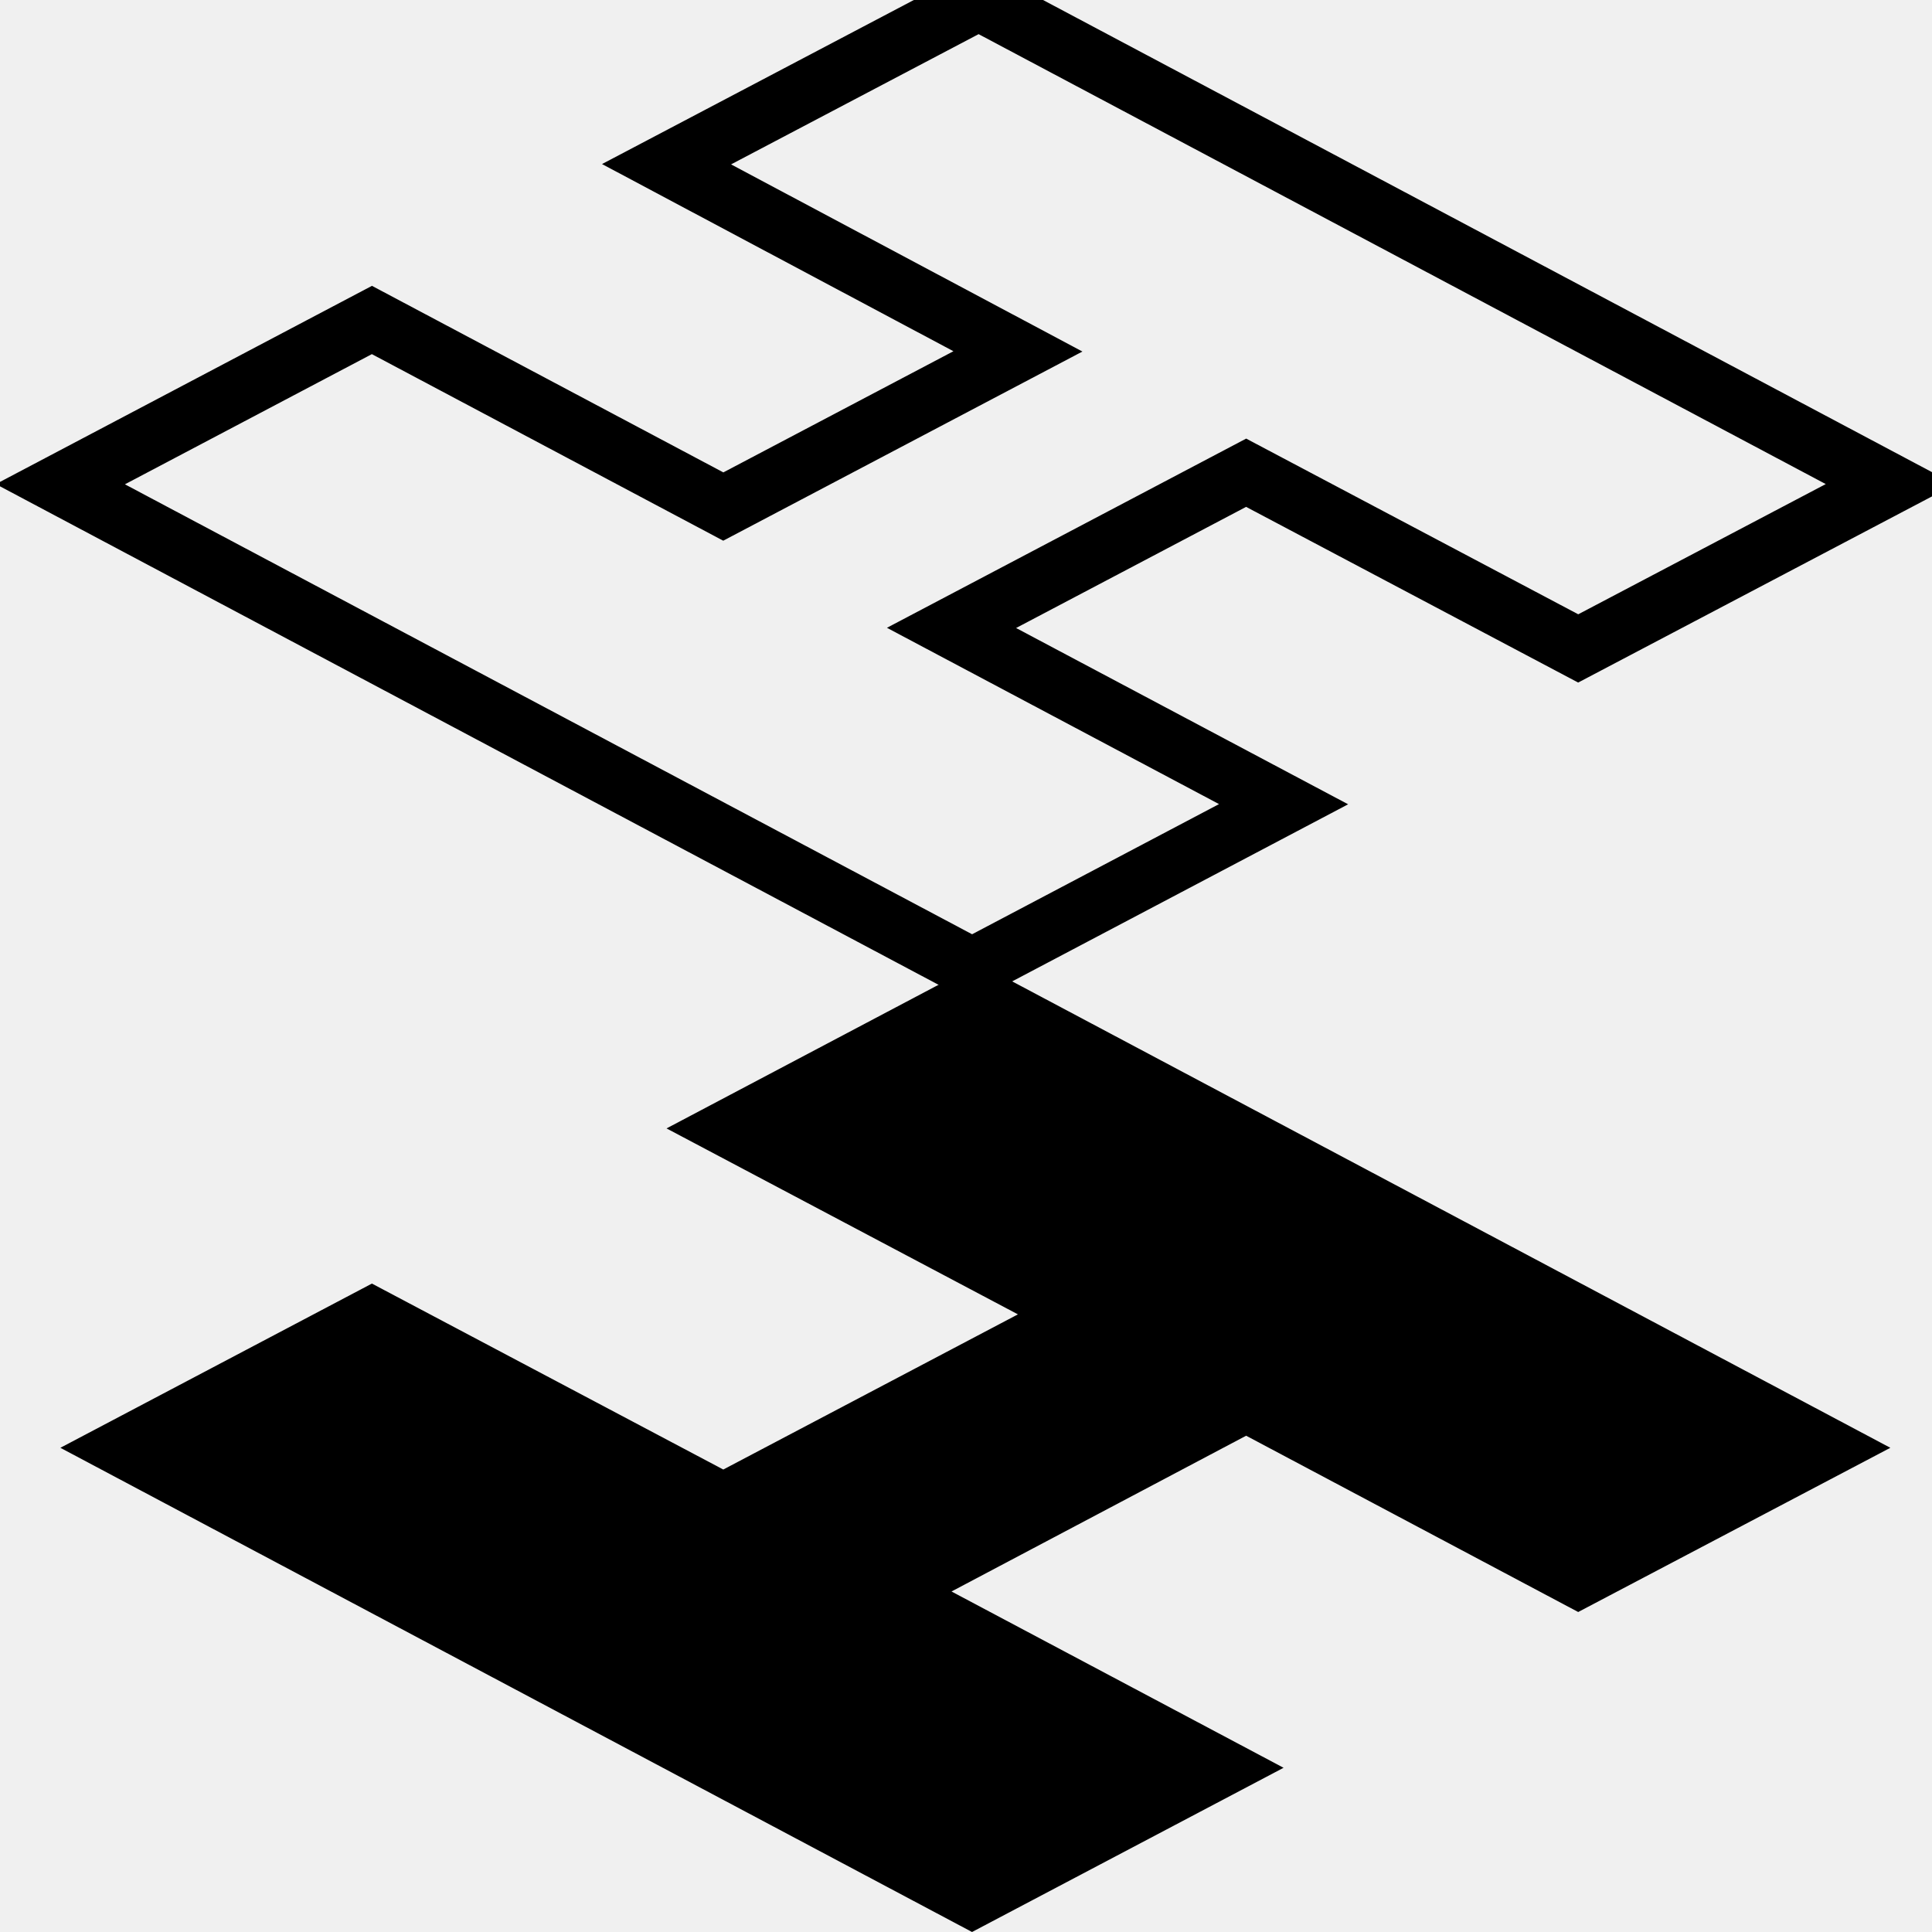
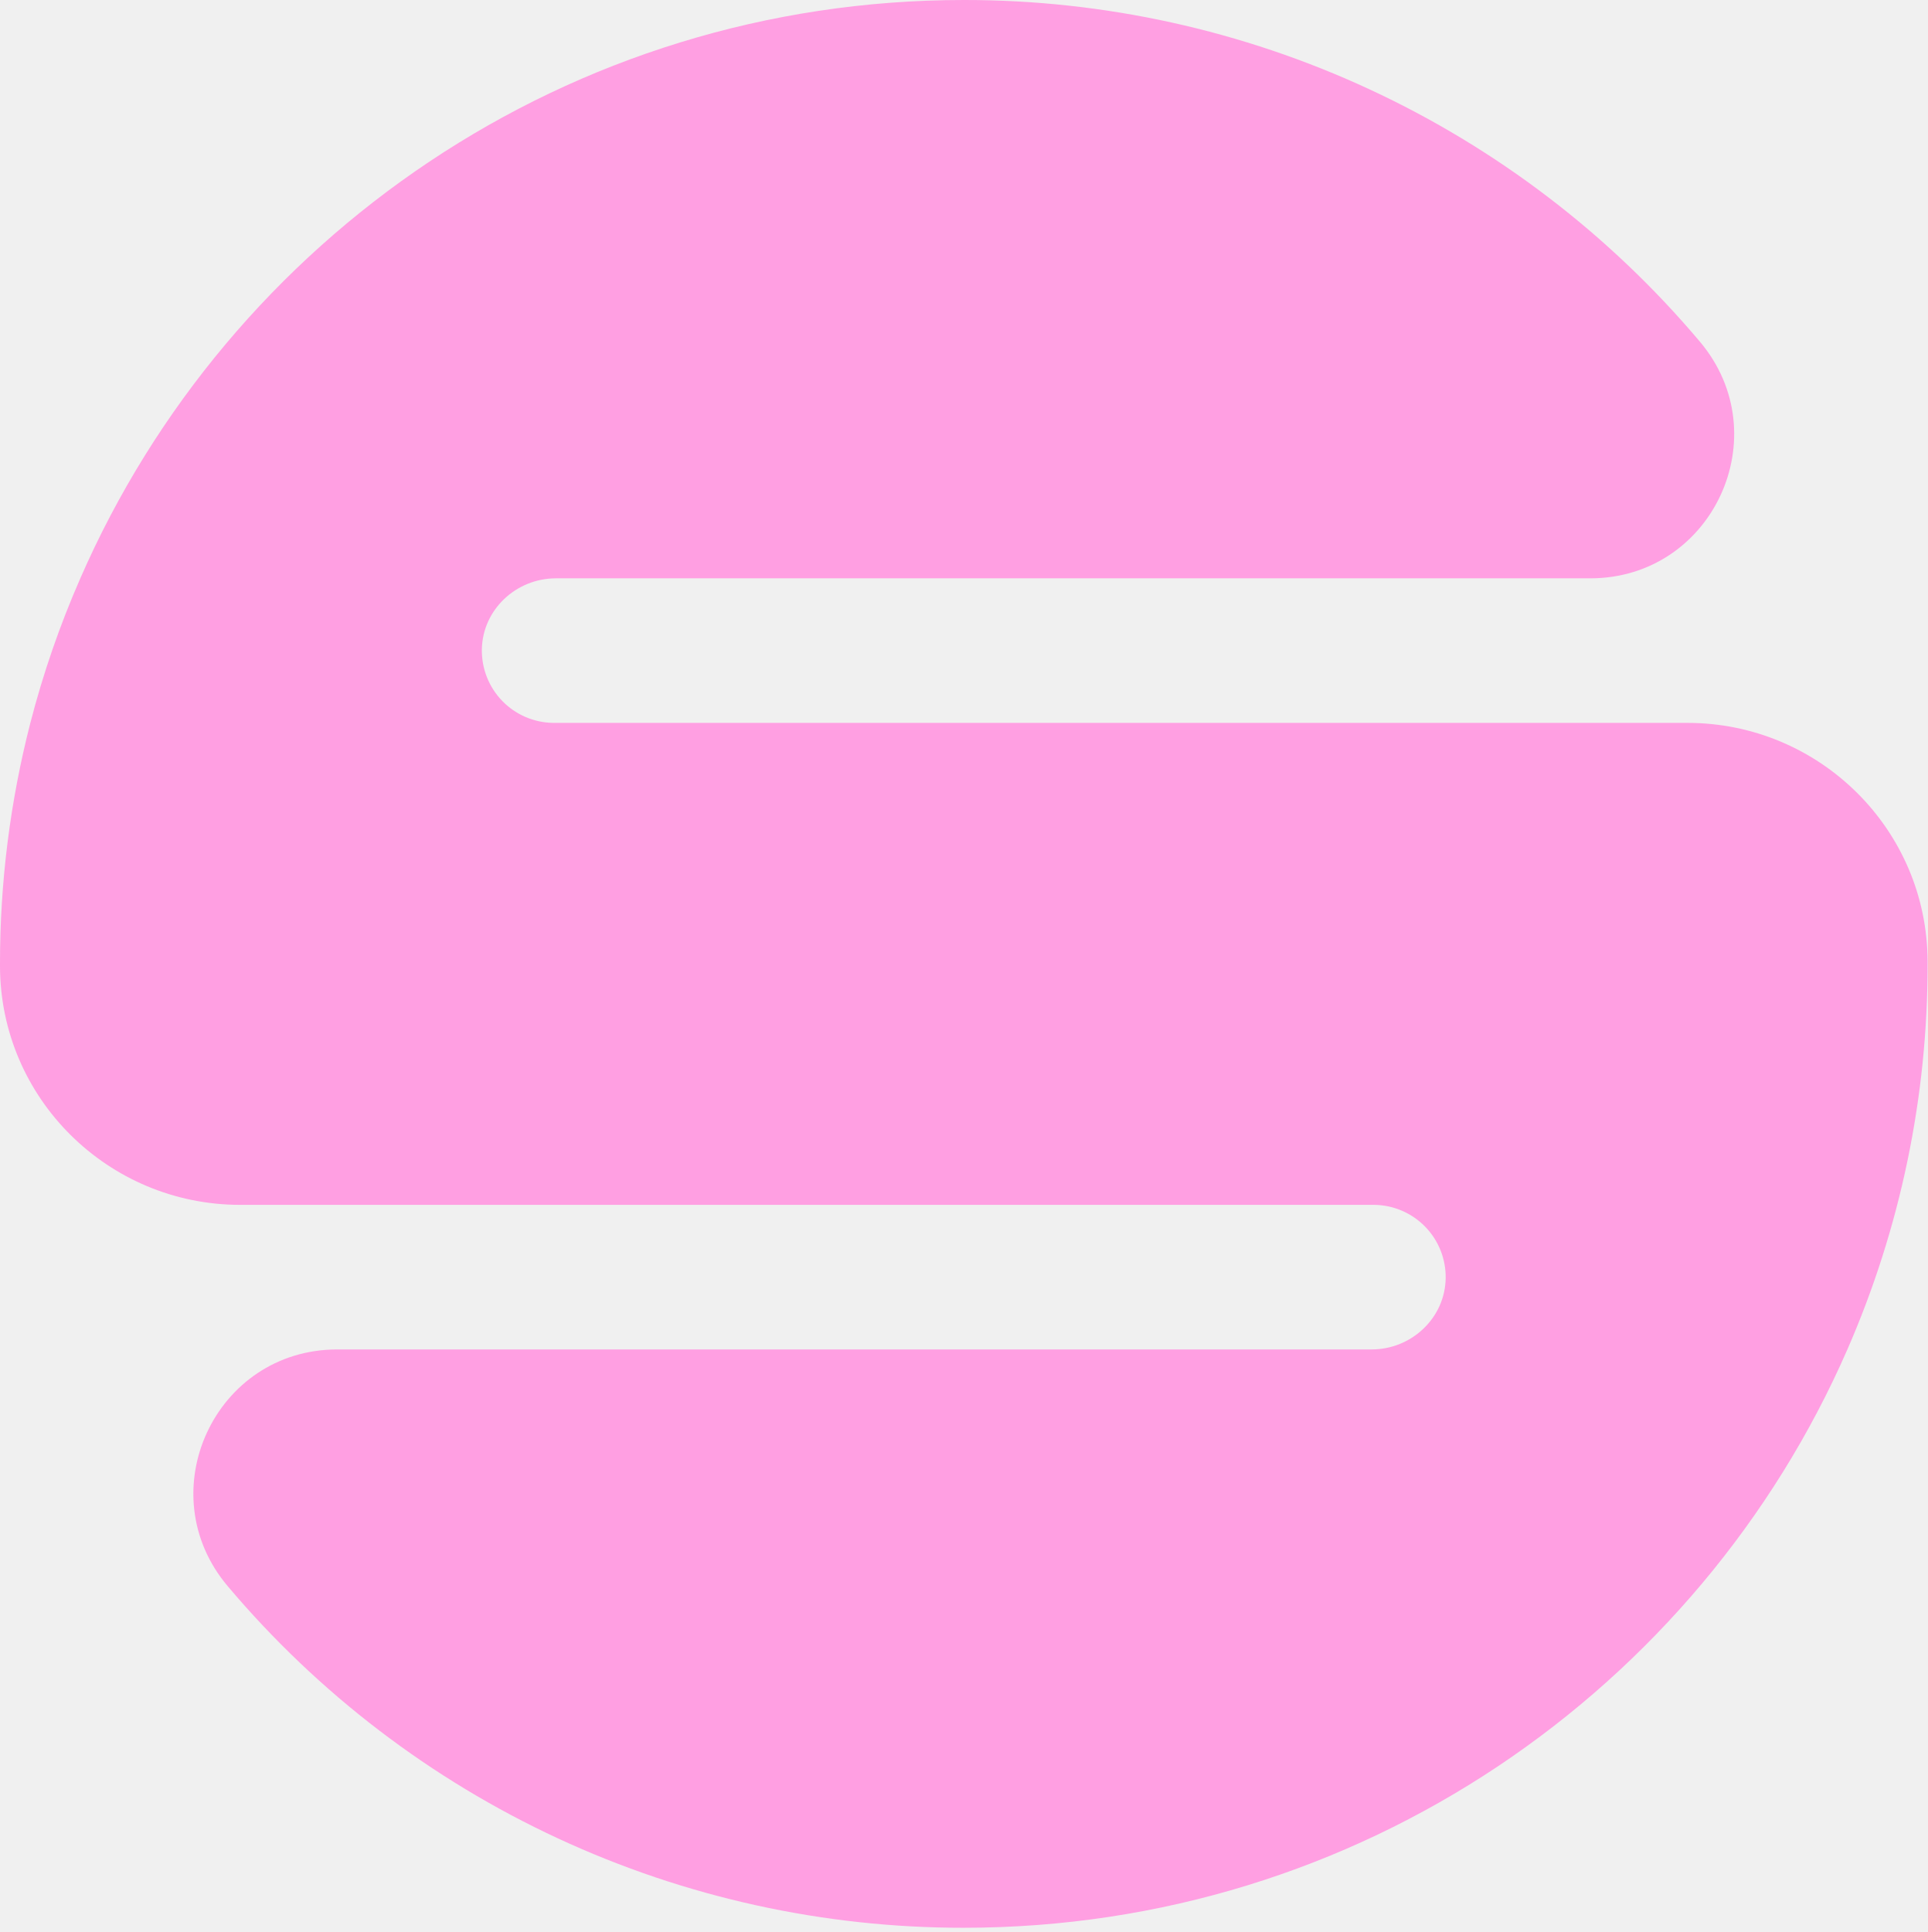
- <svg xmlns="http://www.w3.org/2000/svg" width="32" height="32" fill="none">
-   <style>
-     .stroke {
-       stroke: #000;
-     }
-     .fill {
-       fill: #000;
-     }
-     @media (prefers-color-scheme: dark) {
-       .stroke {
-         stroke: #fff;
-       }
-       .fill {
-         fill: #fff;
-       }
-     }
-   </style>
-   <path class="stroke" fill-rule="evenodd" d="M16.1 16.04 1 8.02 6.16 5.3l5.82 3.09 4.88-2.57-5.82-3.1L16.21 0l15.1 8.02-5.17 2.72-5.5-2.91-4.88 2.57 5.5 2.92-5.16 2.72Z" />
-   <path class="fill" fill-rule="evenodd" d="M16.1 32 1 23.98l5.16-2.72 5.82 3.08 4.88-2.57-5.82-3.08 5.17-2.73 15.1 8.02-5.17 2.72-5.5-2.92-4.88 2.58 5.5 2.92L16.1 32Z" />
+ <svg xmlns="http://www.w3.org/2000/svg" width="450" height="451" viewBox="0 0 450 451" fill="none">
+   <path d="M450 225.006C450.046 255.978 443.672 286.623 431.281 315.009C396.555 394.473 317.259 450.012 224.994 450.012C192.277 450.044 159.95 442.926 130.272 429.157C100.595 415.387 74.284 395.299 53.183 370.298C34.701 348.466 50.108 315.009 78.74 315.009H320.215C329.497 315.009 337.347 307.683 337.497 298.402C337.532 296.186 337.131 293.984 336.316 291.923C335.5 289.862 334.287 287.982 332.745 286.39C331.203 284.798 329.362 283.525 327.328 282.645C325.294 281.764 323.106 281.293 320.89 281.258H56.064C25.257 281.258 0.081 256.401 0 225.587V225.006C-0.019 206.032 2.363 187.131 7.088 168.755C10.063 157.21 13.963 145.923 18.751 135.004C53.445 55.533 132.741 0 225.006 0C257.72 -0.032 290.046 7.086 319.721 20.854C349.396 34.622 375.704 54.709 396.805 79.709C415.293 101.547 399.88 135.004 371.248 135.004H129.772C120.485 135.004 112.628 142.341 112.491 151.629C112.426 156.104 114.14 160.421 117.258 163.632C120.376 166.842 124.641 168.683 129.116 168.748H393.936C424.743 168.748 449.919 193.605 450 224.419V225.006Z" fill="#FF9FE2" />
</svg>
